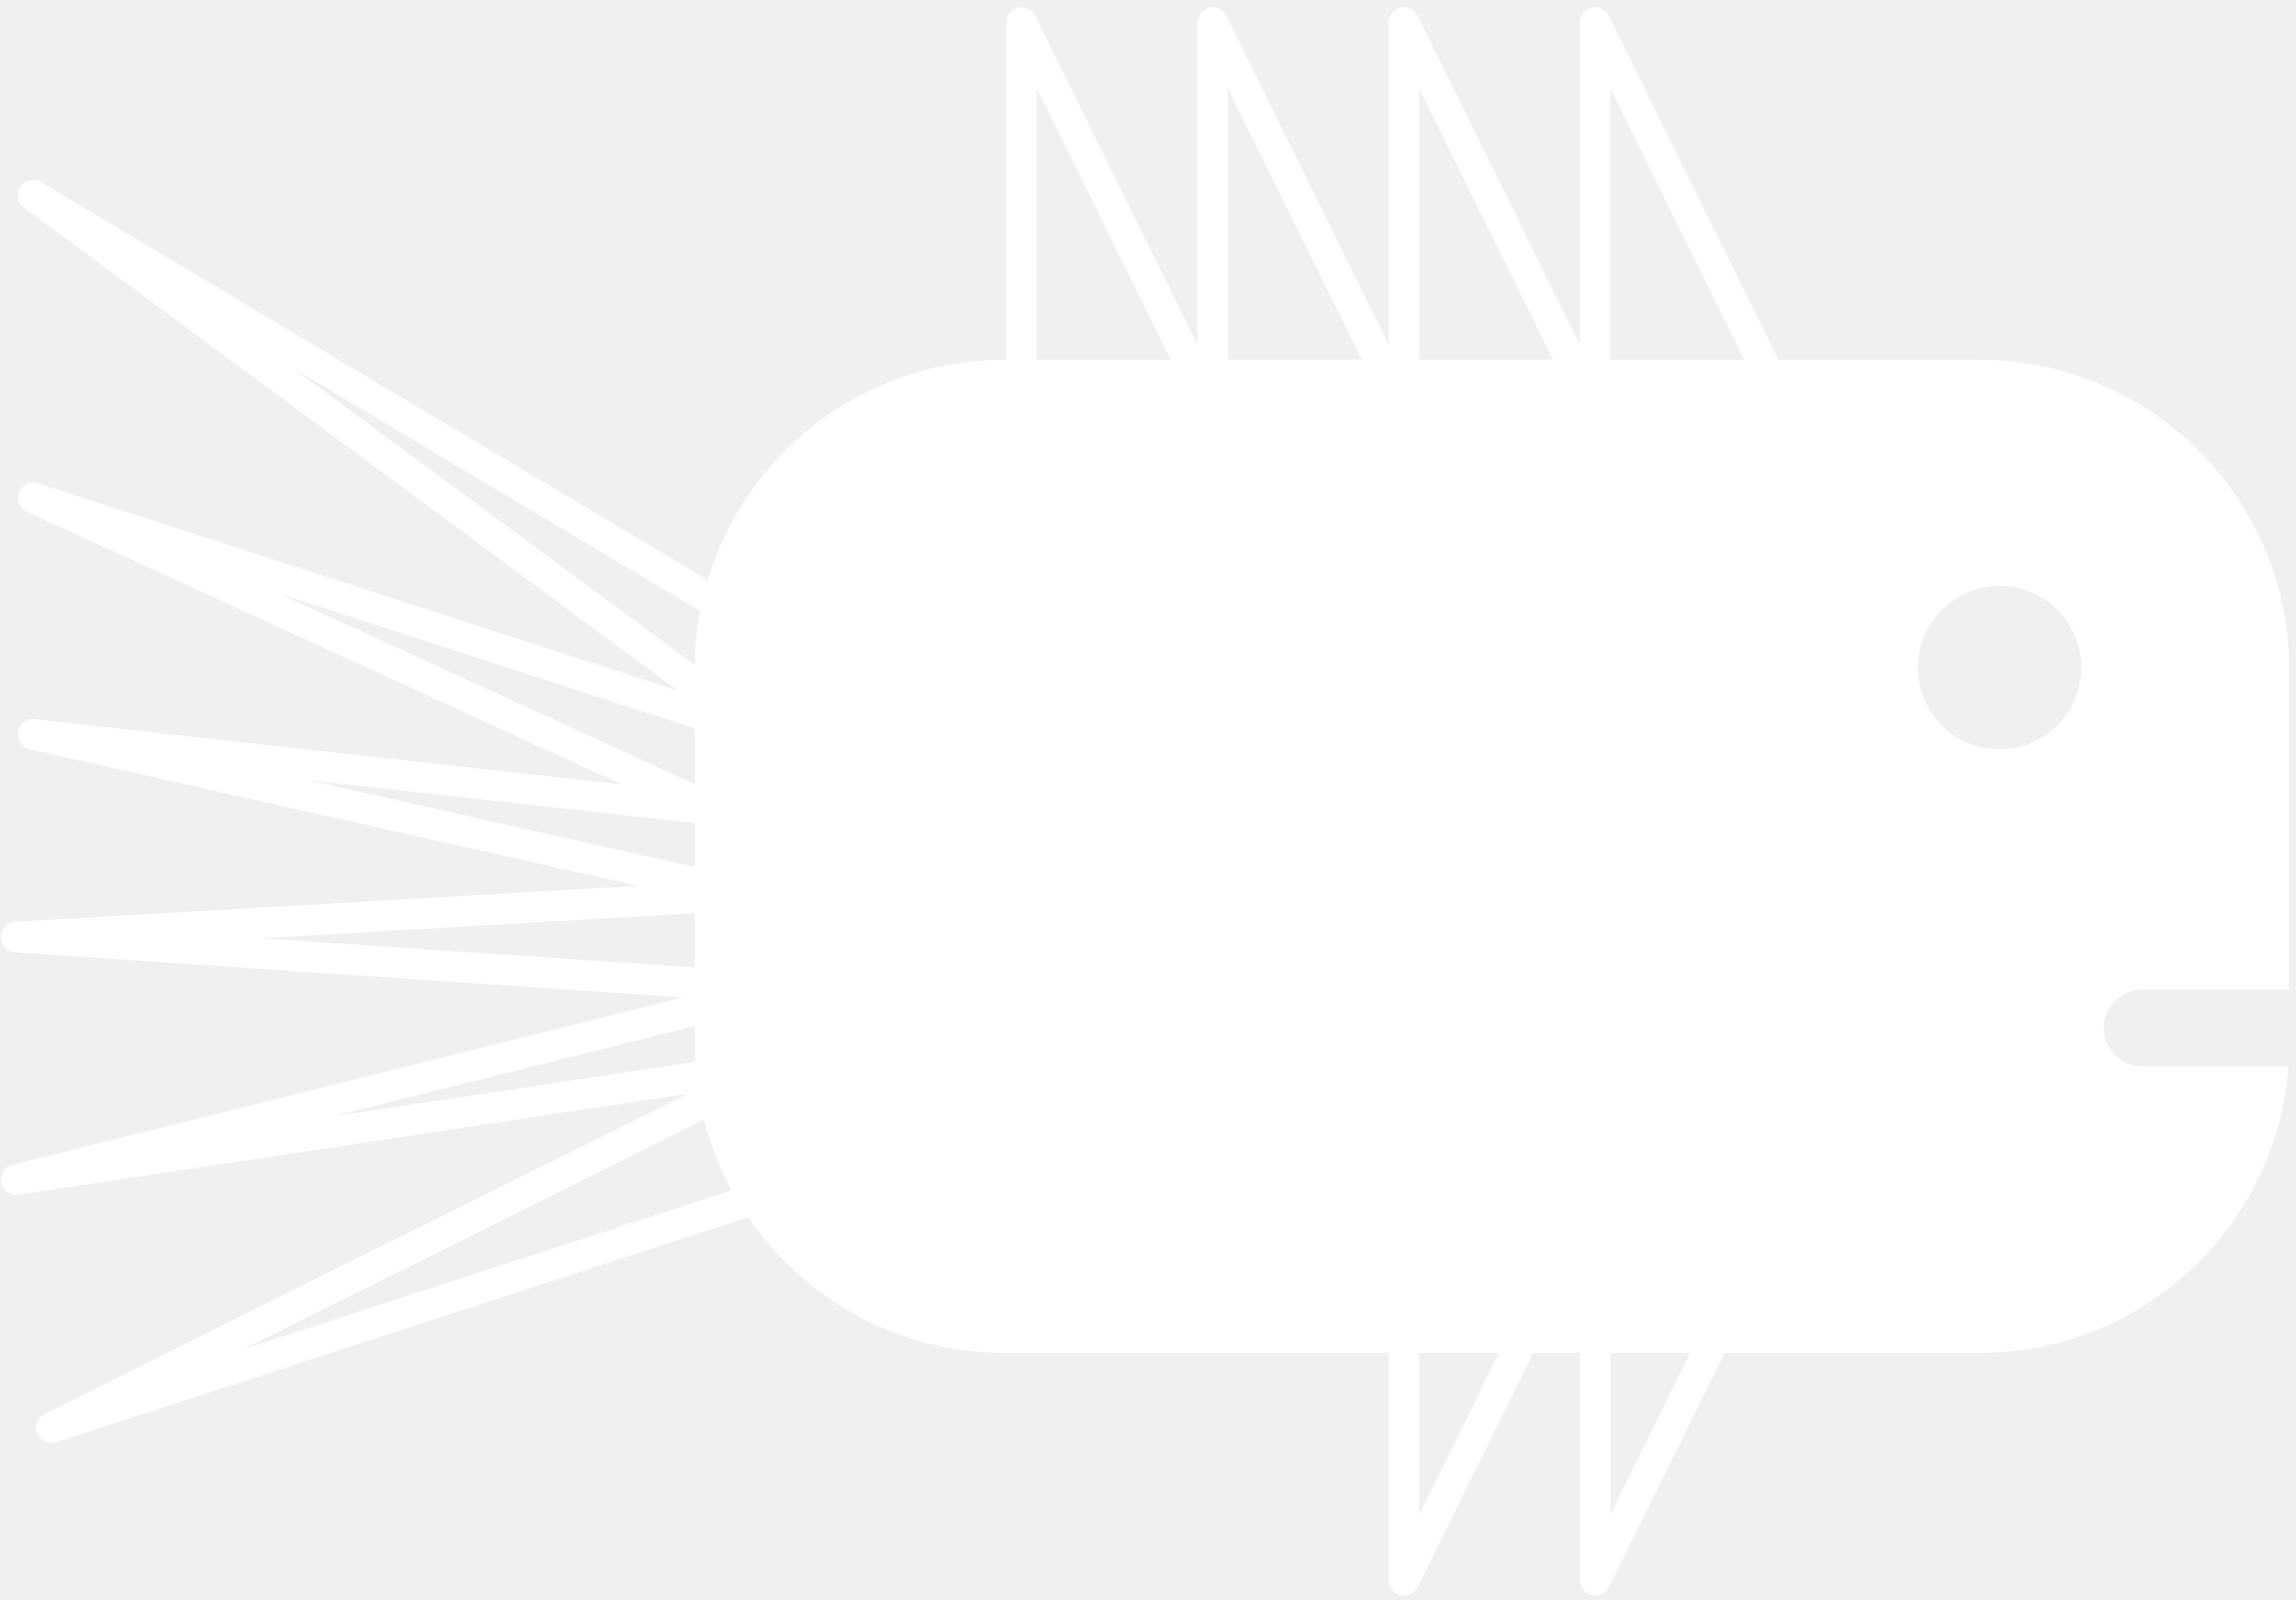
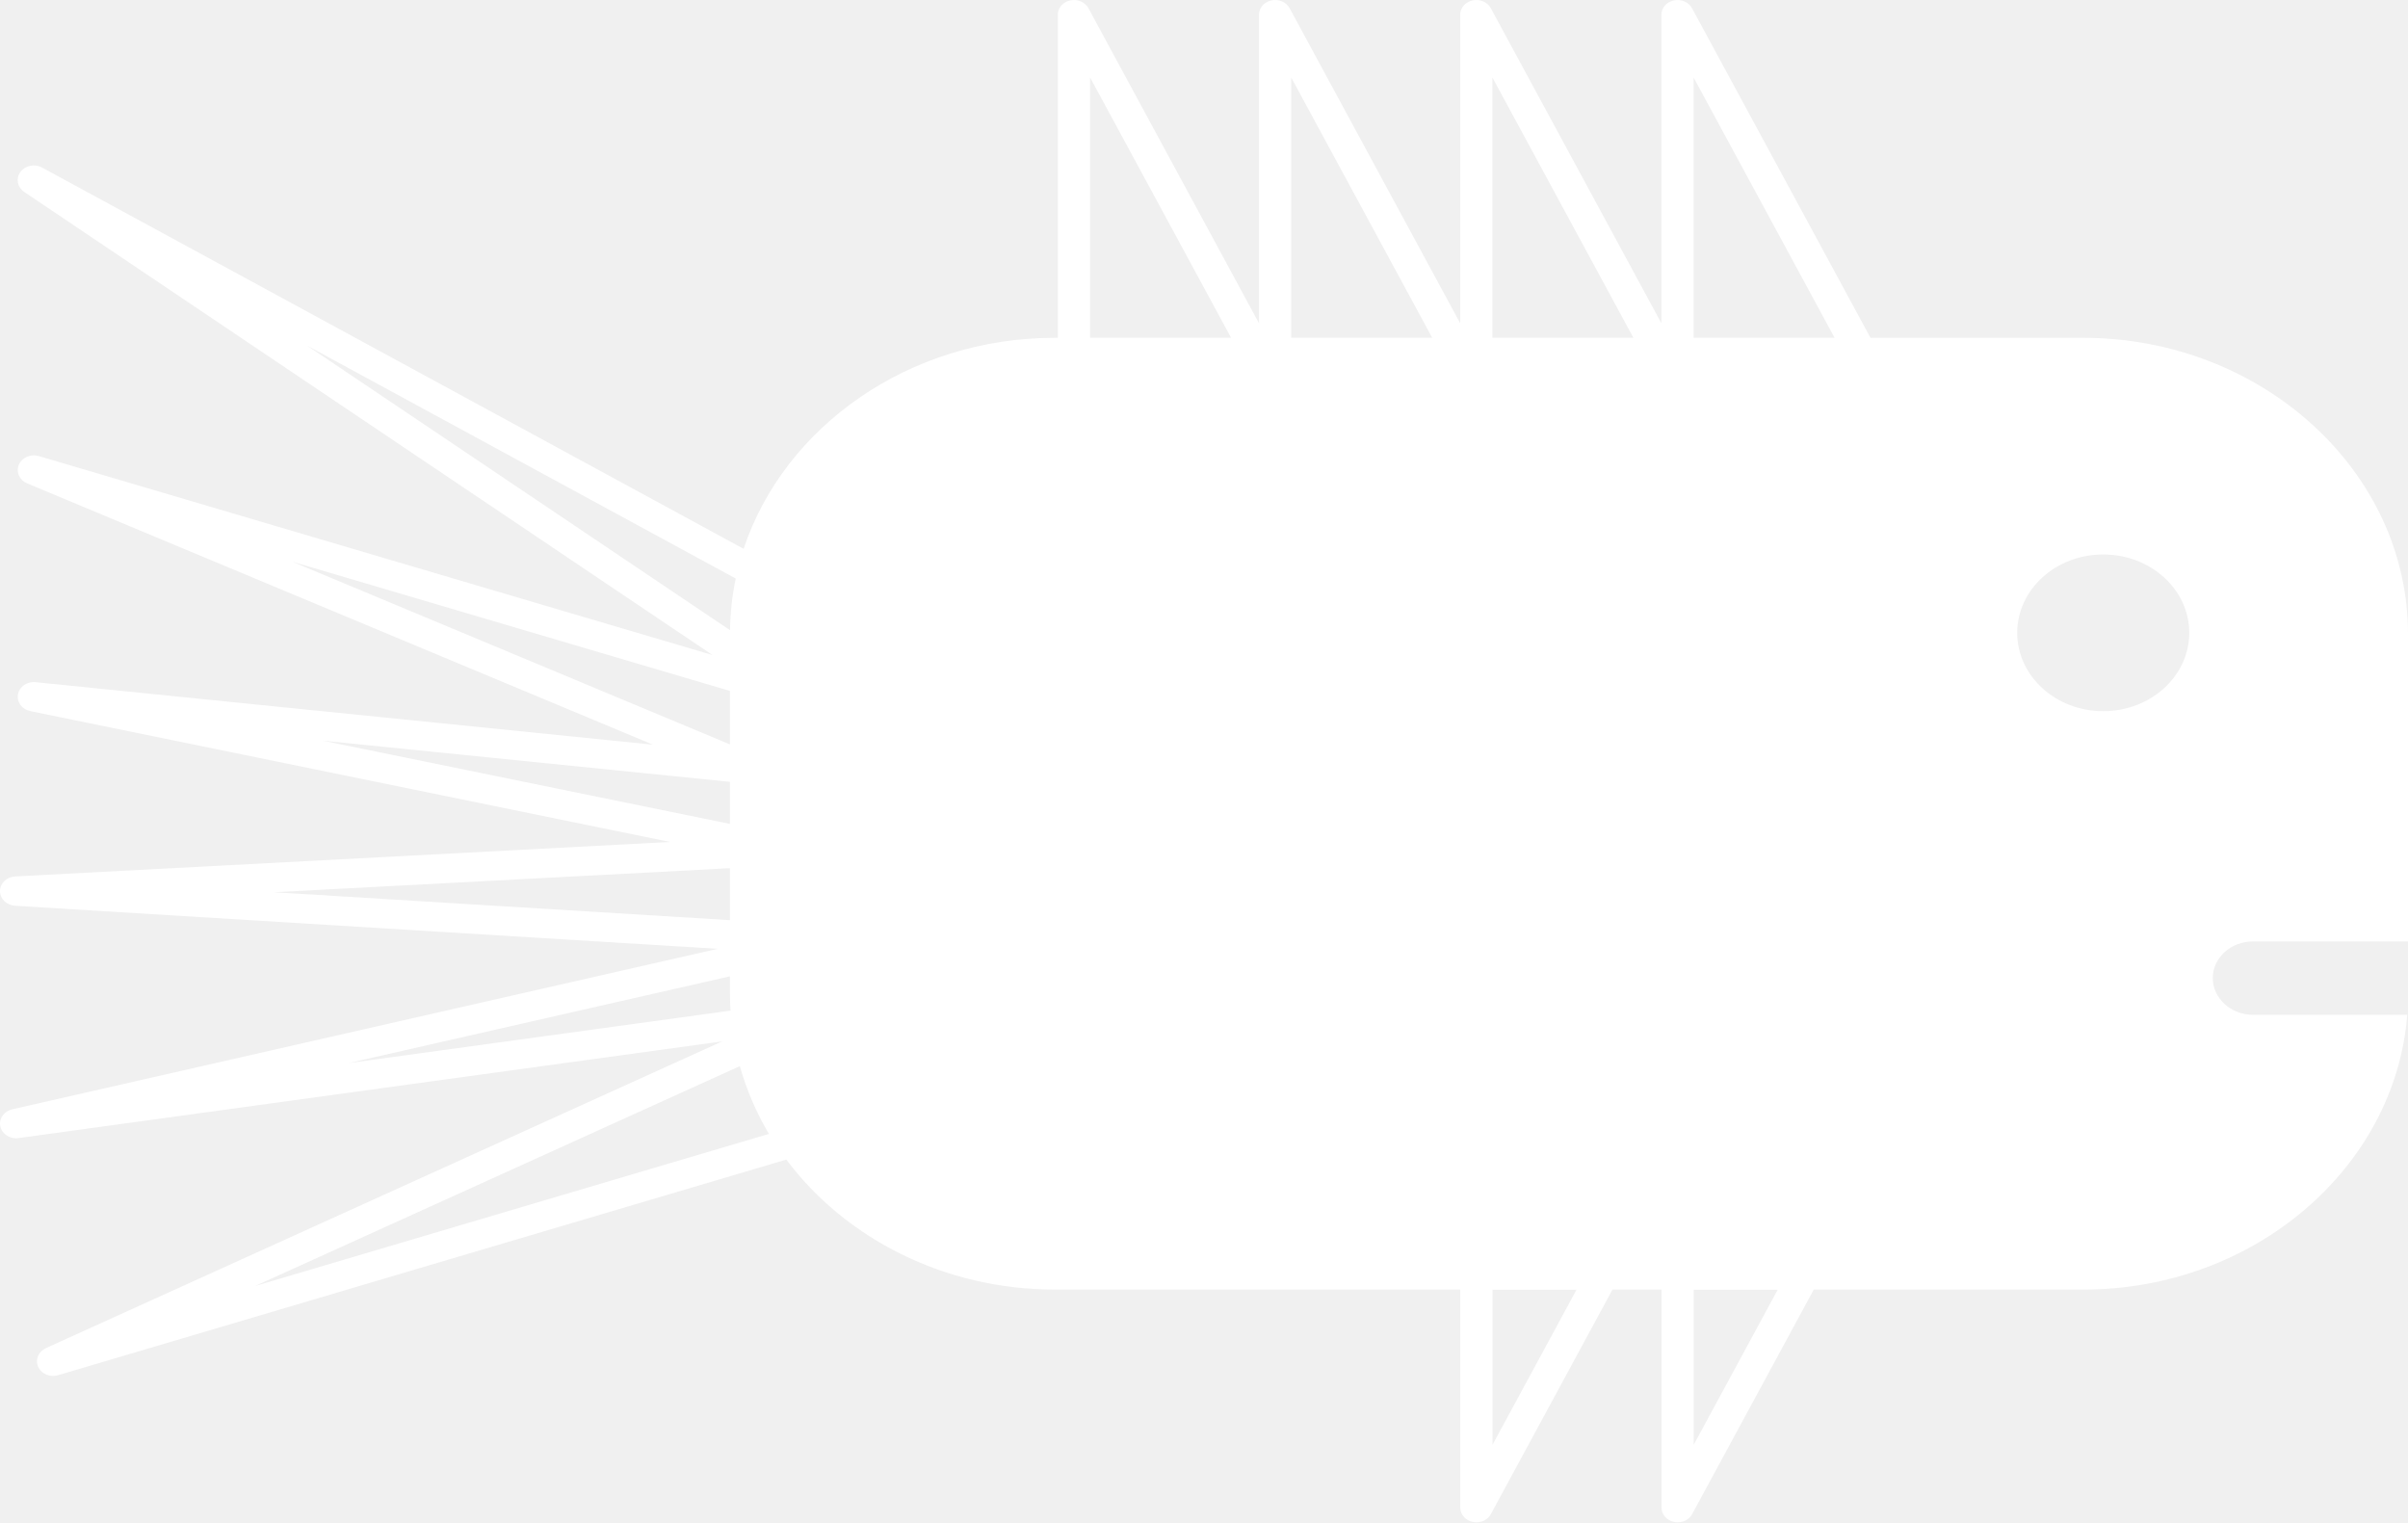
- <svg xmlns="http://www.w3.org/2000/svg" width="300" height="209" viewBox="0 0 300 209" fill="none">
-   <path d="M279.86 129.296H299.11V87.366C299.11 65.176 280.95 47.016 258.76 47.016H232.37L210.21 2.086C209.8 1.256 208.86 0.806 207.96 1.026C207.05 1.236 206.41 2.046 206.41 2.976V45.036L185.23 2.086C184.82 1.256 183.88 0.806 182.98 1.026C182.07 1.236 181.43 2.046 181.43 2.976V45.036L160.25 2.086C159.84 1.256 158.9 0.806 158 1.026C157.09 1.236 156.45 2.046 156.45 2.976V45.036L135.27 2.086C134.86 1.256 133.92 0.806 133.02 1.026C132.11 1.236 131.47 2.046 131.47 2.976V47.016H131.1C112.93 47.016 97.48 59.186 92.46 75.776L5.35 23.806C4.43 23.256 3.25 23.526 2.66 24.416C2.07 25.306 2.28 26.496 3.14 27.136L88.6 90.256L4.95 63.136C3.94 62.806 2.85 63.326 2.47 64.316C2.09 65.306 2.54 66.416 3.5 66.856L81.21 102.476L4.55 93.956C3.49 93.826 2.53 94.566 2.36 95.616C2.19 96.666 2.86 97.666 3.89 97.896L83.35 115.736L2.01 120.436C0.96 120.496 0.13 121.366 0.13 122.426C0.13 123.486 0.94 124.356 2 124.426L89.25 130.296L1.65 152.176C0.61 152.436 -0.04 153.466 0.17 154.506C0.38 155.556 1.37 156.256 2.43 156.096L89.8 142.916L5.83 184.726C4.89 185.196 4.47 186.306 4.87 187.276C5.19 188.046 5.93 188.516 6.72 188.516C6.93 188.516 7.13 188.486 7.34 188.416L97.76 159.026C105.04 169.706 117.3 176.746 131.12 176.746H181.44V206.466C181.44 207.396 182.08 208.206 182.99 208.416C183.14 208.456 183.29 208.466 183.45 208.466C184.2 208.466 184.9 208.046 185.24 207.346L200.34 176.746H206.43V206.466C206.43 207.396 207.07 208.206 207.98 208.416C208.13 208.456 208.28 208.466 208.44 208.466C209.19 208.466 209.89 208.046 210.23 207.346L225.33 176.746H258.79C280.01 176.746 297.52 160.146 299.02 139.296H279.88C277.12 139.296 274.87 137.046 274.87 134.286C274.87 131.526 277.1 129.296 279.86 129.296ZM38.24 48.066L91.48 79.826C91.04 82.116 90.8 84.466 90.77 86.866L38.24 48.066ZM36.41 77.526L90.76 95.146V102.436L36.41 77.526ZM40.14 101.916L90.76 107.536V113.276L40.14 101.916ZM34.12 122.586L90.76 119.306V126.396L34.12 122.586ZM43.39 145.876L90.76 134.046V136.416C90.76 137.186 90.79 137.956 90.83 138.726L43.39 145.876ZM31.79 176.266L91.99 146.286C92.82 149.536 94.04 152.636 95.6 155.526L31.79 176.266ZM227.91 47.006H210.41V11.536L227.91 47.006ZM202.93 47.006H185.43V11.536L202.93 47.006ZM177.95 47.006H160.45V11.536L177.95 47.006ZM135.48 11.536L152.98 47.006H135.48V11.536ZM185.44 197.906V176.766H195.87L185.44 197.906ZM210.42 197.906V176.766H220.85L210.42 197.906ZM261.27 97.906C255.37 97.906 250.59 93.126 250.59 87.226C250.59 81.326 255.37 76.546 261.27 76.546C267.17 76.546 271.95 81.326 271.95 87.226C271.95 93.126 267.17 97.906 261.27 97.906Z" fill="white" />
+ <svg xmlns="http://www.w3.org/2000/svg" width="299" height="189" viewBox="0 0 299 189" fill="none">
+   <path d="M279.749 116.887H299V78.695C299 58.482 280.839 41.941 258.647 41.941H232.256L210.094 1.016C209.684 0.26 208.744 -0.15 207.844 0.051C206.934 0.242 206.294 0.98 206.294 1.827V40.138L185.112 1.016C184.702 0.26 183.762 -0.15 182.862 0.051C181.952 0.242 181.312 0.98 181.312 1.827V40.138L160.131 1.016C159.721 0.26 158.781 -0.15 157.881 0.051C156.971 0.242 156.33 0.98 156.33 1.827V40.138L135.149 1.016C134.739 0.26 133.799 -0.15 132.899 0.051C131.989 0.242 131.349 0.98 131.349 1.827V41.941H130.979C112.808 41.941 97.356 53.026 92.336 68.138L5.22 20.8C4.3 20.299 3.12 20.545 2.53 21.356C1.94 22.166 2.15 23.25 3.01 23.833L88.476 81.327L4.82 56.624C3.81 56.324 2.72 56.797 2.34 57.699C1.96 58.601 2.41 59.612 3.37 60.013L81.085 92.458L4.42 84.697C3.36 84.579 2.4 85.253 2.23 86.209C2.06 87.165 2.73 88.076 3.76 88.286L83.226 104.536L1.88 108.817C0.83 108.871 0 109.664 0 110.629C0 111.595 0.81 112.387 1.87 112.451L89.126 117.798L1.52 137.728C0.48 137.964 -0.17 138.903 0.04 139.85C0.25 140.806 1.24 141.444 2.3 141.298L89.676 129.293L5.7 167.376C4.76 167.804 4.34 168.815 4.74 169.699C5.06 170.4 5.8 170.828 6.59 170.828C6.8 170.828 7 170.801 7.21 170.737L97.636 143.967C104.917 153.695 117.178 160.107 130.999 160.107H181.322V187.178C181.322 188.025 181.962 188.763 182.872 188.954C183.022 188.991 183.172 189 183.332 189C184.082 189 184.782 188.617 185.122 187.98L200.223 160.107H206.314V187.178C206.314 188.025 206.954 188.763 207.864 188.954C208.014 188.991 208.164 189 208.324 189C209.074 189 209.774 188.617 210.114 187.98L225.215 160.107H258.677C279.899 160.107 297.41 144.987 298.91 125.996H279.769C277.009 125.996 274.758 123.946 274.758 121.432C274.758 118.918 276.989 116.887 279.749 116.887ZM38.113 42.898L91.356 71.827C90.916 73.912 90.676 76.053 90.646 78.239L38.113 42.898ZM36.282 69.732L90.636 85.781V92.421L36.282 69.732ZM40.013 91.948L90.636 97.067V102.295L40.013 91.948ZM33.992 110.775L90.636 107.787V114.245L33.992 110.775ZM43.263 131.989L90.636 121.214V123.372C90.636 124.074 90.666 124.775 90.706 125.476L43.263 131.989ZM31.662 159.67L91.866 132.363C92.696 135.323 93.916 138.147 95.476 140.779L31.662 159.67ZM227.795 41.932H210.294V9.624L227.795 41.932ZM202.814 41.932H185.312V9.624L202.814 41.932ZM177.832 41.932H160.331V9.624L177.832 41.932ZM135.359 9.624L152.86 41.932H135.359V9.624ZM185.322 179.381V160.126H195.753L185.322 179.381ZM210.304 179.381V160.126H220.735L210.304 179.381ZM261.158 88.295C255.257 88.295 250.477 83.941 250.477 78.567C250.477 73.193 255.257 68.839 261.158 68.839C267.058 68.839 271.838 73.193 271.838 78.567C271.838 83.941 267.058 88.295 261.158 88.295Z" fill="white" />
</svg>
